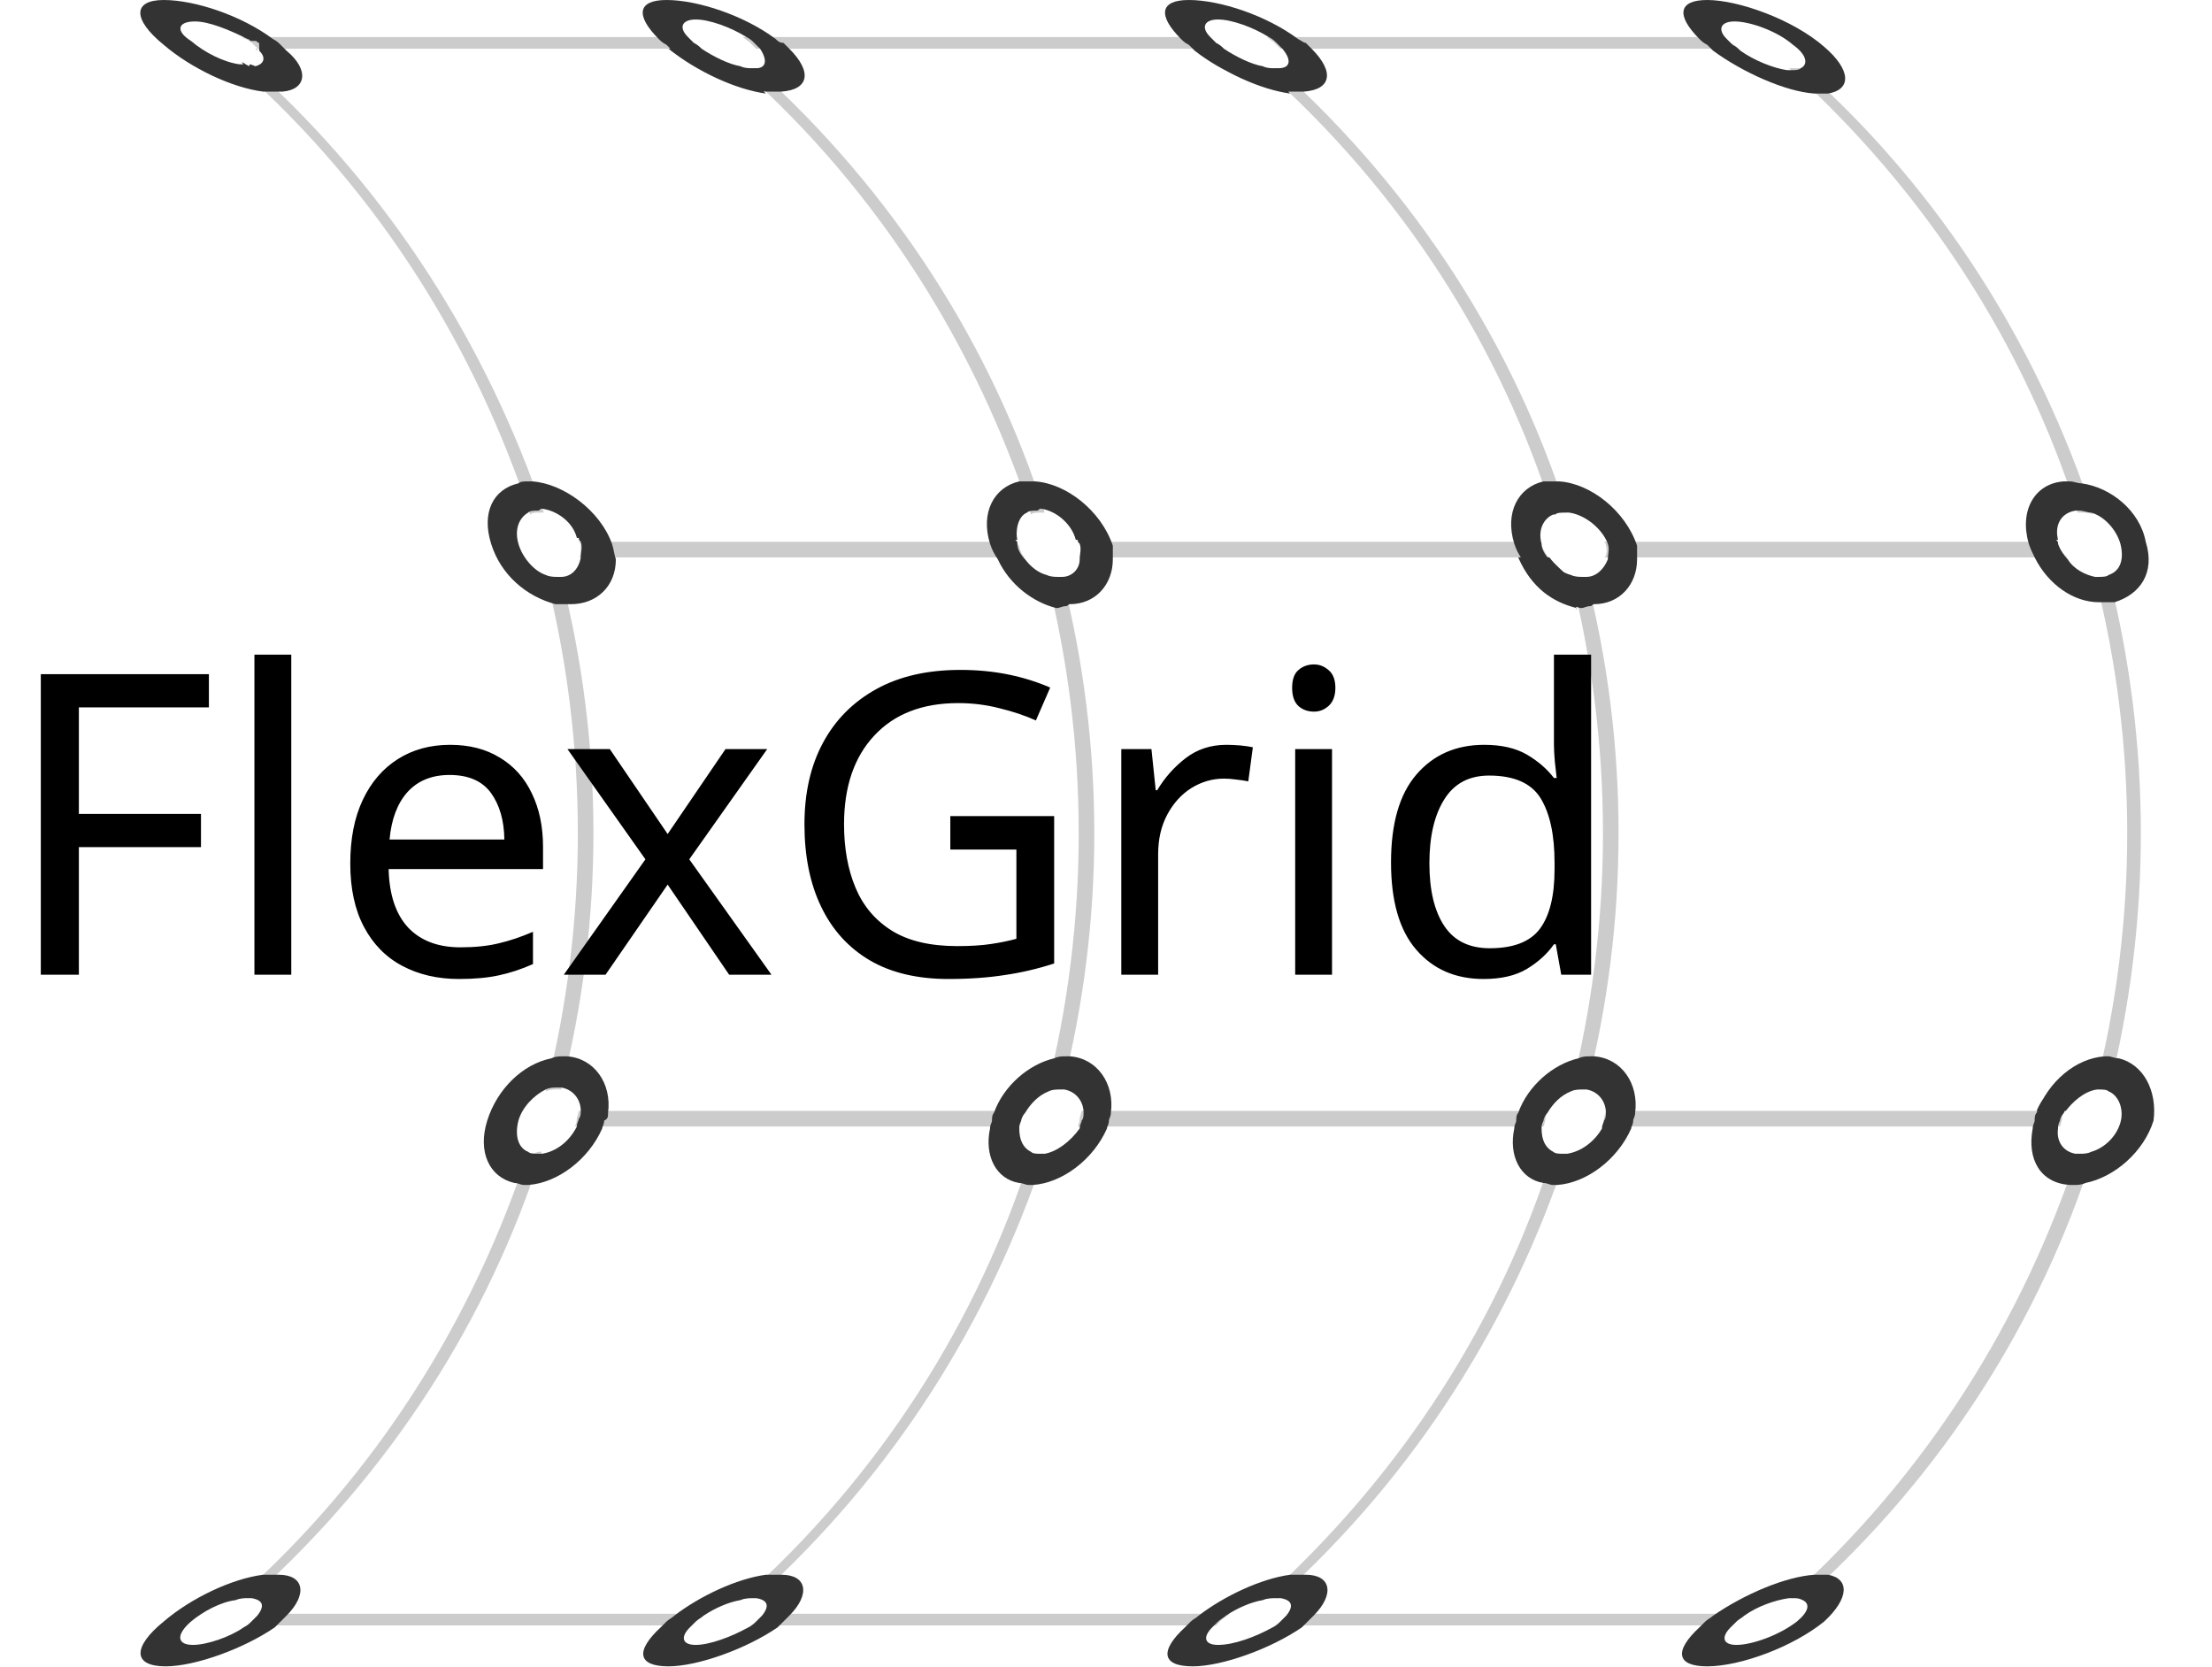
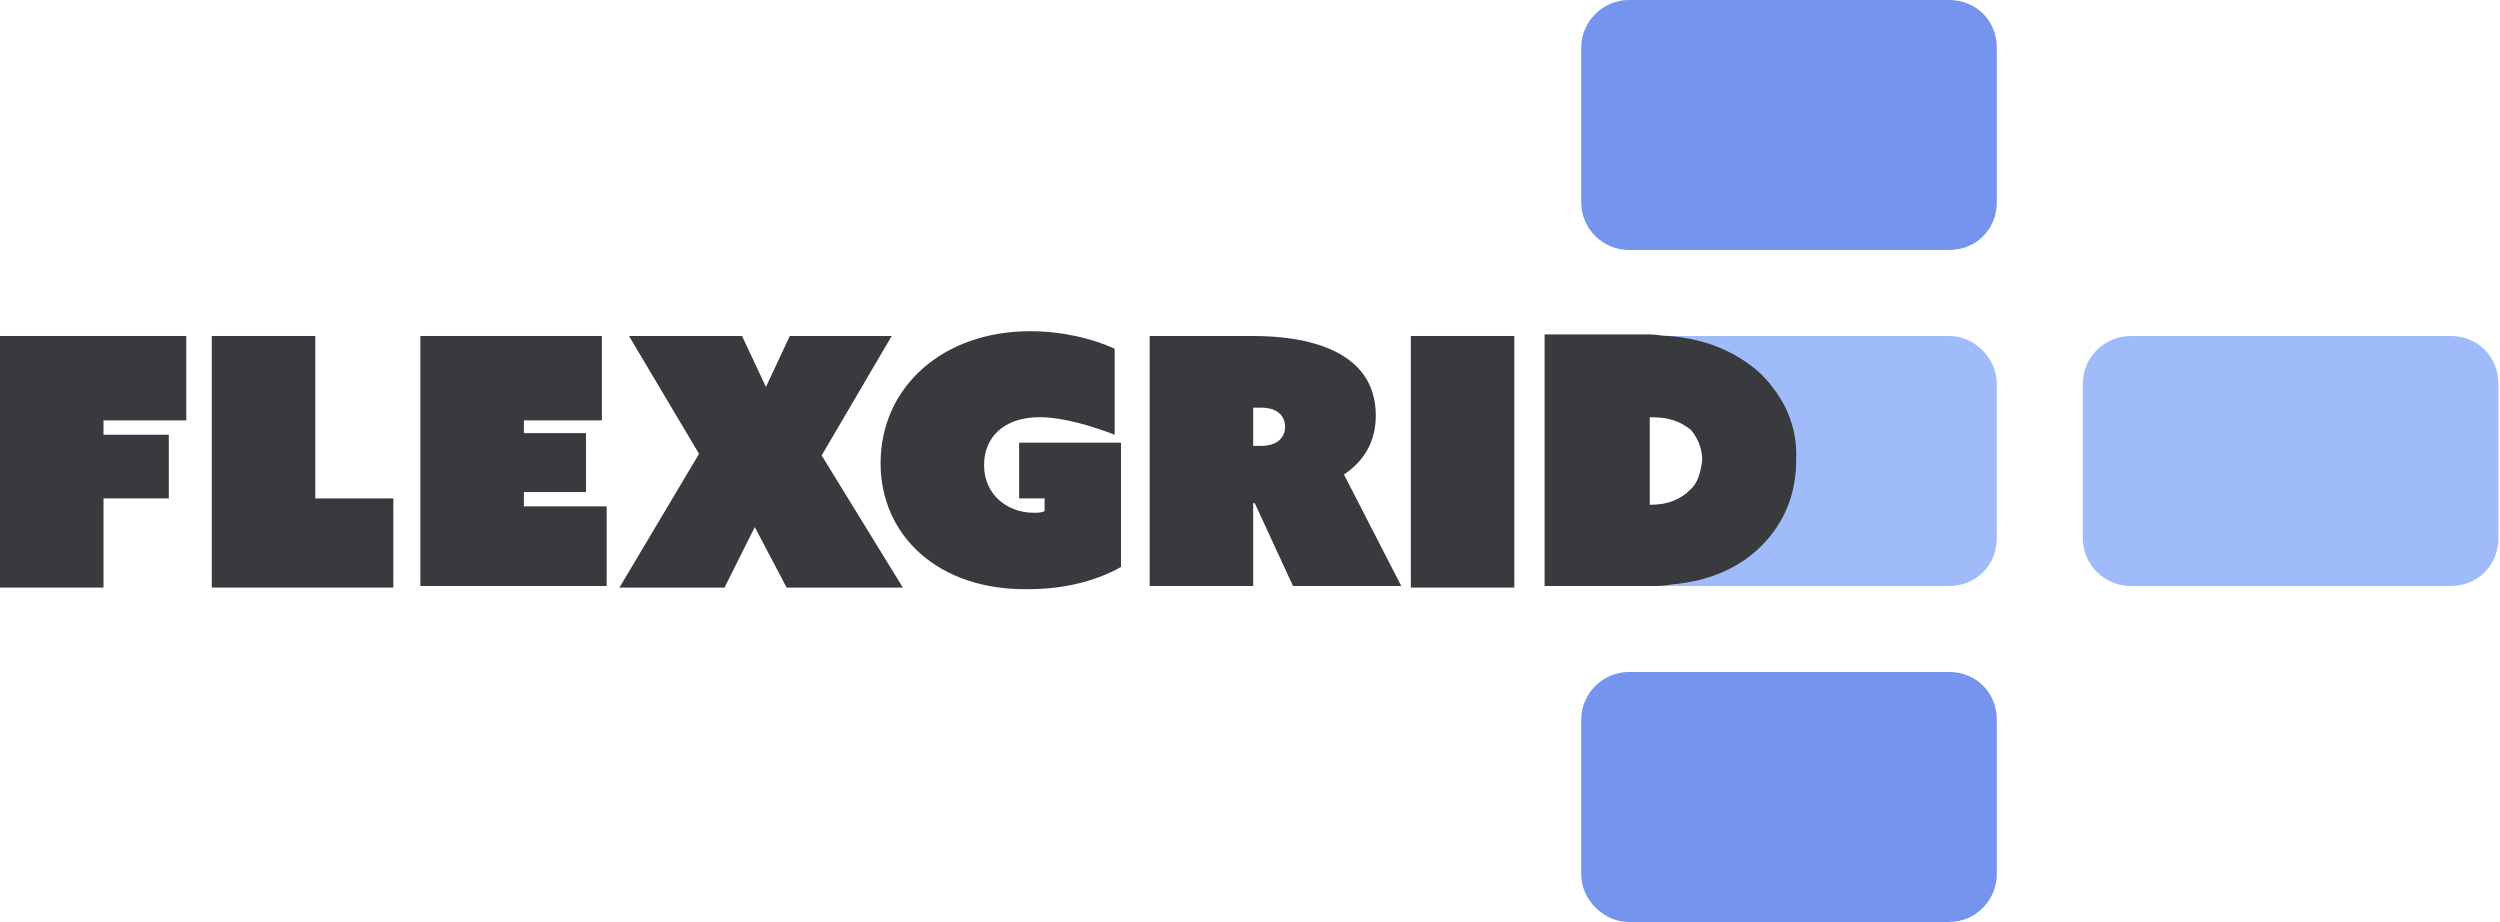
- <svg xmlns="http://www.w3.org/2000/svg" version="1.1" id="Layer_1" x="0px" y="0px" width="113.5px" height="85.5px" viewBox="0 0 113.5 85.5" enable-background="new 0 0 113.5 85.5" xml:space="preserve">
+ <svg xmlns="http://www.w3.org/2000/svg" version="1.1" id="Layer_1" x="0px" y="0px" width="157px" height="57.9px" viewBox="-113.7 122.3 157 57.9" enable-background="new -113.7 122.3 157 57.9" xml:space="preserve">
  <g>
+     <path fill="#7494ED" d="M11.7,135c0,1.7-1.3,3-3,3h-20.1c-1.6,0-3-1.3-3-3v-9.7c0-1.7,1.4-3,3-3H8.7c1.7,0,3,1.3,3,3V135z" />
    <g>
-       <g>
-         <path fill="#CCCCCC" d="M35.2,1.9c-7.6,0-15.2,0-22.8,0c0,0,0.2,0.1,0.4,0.2c0,0,0.1,0.1,0.1,0.1c0,0,0.1,0,0.1,0.1     c0,0,0.1,0,0.1,0.1c0,0,0,0,0,0c0.1,0,0.1,0.1,0.1,0.1c0.1,0.1,0,0,0,0.1c0,0-0.1-0.1-0.1-0.1c7.6,0,15.2,0,22.8,0     c0,0-0.2-0.2-0.4-0.3C35.3,2.1,35.5,2.2,35.2,1.9z M62,1.9c-8,0-15.9,0-23.9,0c0.4,0.3,0.3,0.2,0.4,0.3c0.1,0.1,0.3,0.3,0.3,0.3     c8,0,15.9,0,23.9,0c0,0-0.2-0.2-0.4-0.3C62.2,2.1,62.3,2.2,62,1.9z M88.5,1.9c-7.8,0-15.7,0-23.5,0c0.4,0.3,0.3,0.2,0.4,0.3     c0.1,0.1,0.3,0.3,0.3,0.3c7.8,0,15.7,0,23.5,0c0,0-0.2-0.2-0.4-0.3C88.7,2.1,88.8,2.2,88.5,1.9z M12.8,3.4     c-0.1,0-0.2-0.1-0.2-0.1c0,0-0.1,0-0.1,0c0,0,0,0,0,0c0,0,0,0,0,0c0,0,0,0.1,0,0.1c0,0,0.1,0.1-0.2,0.1     c7.2,6.4,12.1,14.4,14.9,22.9c0.1-0.1,0.3-0.1,0.5-0.1c0.1,0,0.1,0,0.2,0C25,17.8,20.1,9.9,13,3.5C13,3.5,12.8,3.4,12.8,3.4z      M107.7,29.6c-0.1,0-0.1,0-0.2,0c2.2,8.6,2.2,17.7,0,26.3c0.1,0,0.1,0,0.2,0c0.2,0,0.4,0,0.5,0.1c2.2-8.7,2.2-17.8,0-26.5     C108.1,29.6,107.9,29.6,107.7,29.6z M89.6,82.8c-7.8,0-15.7,0-23.5,0c-0.3,0.3-0.2,0.2-0.3,0.3c-0.1,0.1-0.3,0.3-0.4,0.3     c7.8,0,15.7,0,23.5,0c0,0,0.2-0.2,0.3-0.3C89.3,83,89.2,83.1,89.6,82.8z M63.1,82.8c-8,0-15.9,0-23.9,0c-0.3,0.3-0.2,0.2-0.3,0.3     c-0.1,0.1-0.3,0.3-0.4,0.3c8,0,15.9,0,23.9,0c0,0,0.2-0.2,0.3-0.3C62.8,83,62.7,83.1,63.1,82.8z M36.2,82.8c-7.6,0-15.2,0-22.8,0     c-0.3,0.3-0.2,0.2-0.3,0.3c-0.1,0.1-0.3,0.3-0.4,0.3c7.6,0,15.2,0,22.8,0c0,0,0.2-0.2,0.3-0.3C35.9,83,35.8,83.1,36.2,82.8z      M27.1,59.1c-2.8,8.5-7.7,16.5-14.9,22.9c0.2-0.1,0.5-0.1,0.6-0.1c0.1,0,0.1,0,0.2,0c7.1-6.4,12.1-14.3,14.8-22.8     c-0.1,0-0.1,0-0.2,0C27.4,59.2,27.2,59.2,27.1,59.1z M106.8,59.2c-0.1,0-0.1,0-0.2,0c-2.8,8.5-7.7,16.4-14.8,22.8     c0.1,0,0.1,0,0.2,0c0.2,0,0.3,0,0.5,0.1c7.2-6.4,12.2-14.4,14.9-22.9C107.2,59.2,107,59.2,106.8,59.2z M28.6,29.6     c-0.2,0-0.4,0-0.6-0.1c2.2,8.7,2.2,17.8,0,26.5c0.2-0.1,0.4-0.1,0.6-0.1c0.1,0,0.1,0,0.2,0c2.2-8.6,2.2-17.7,0-26.3     C28.7,29.6,28.6,29.6,28.6,29.6z M92,3.5c-0.1,0-0.1,0-0.2,0c7.1,6.4,12.1,14.3,14.8,22.8c0.1,0,0.1,0,0.2,0c0.2,0,0.4,0,0.6,0.1     c-2.8-8.5-7.7-16.5-14.9-22.9C92.3,3.5,92.2,3.5,92,3.5z" />
-       </g>
-       <g>
-         <path fill="#CCCCCC" d="M38.8,3.5c7.1,6.4,12.1,14.3,14.8,22.8c-0.1,0-0.1,0-0.2,0c-0.2,0-0.4,0-0.5,0.1     c-2.8-8.5-7.7-16.5-14.9-22.9c0.2,0.1,0.5,0.1,0.6,0.1C38.6,3.5,38.7,3.5,38.8,3.5z" />
-         <path fill="#CCCCCC" d="M54.5,29.6c2.2,8.6,2.2,17.7,0,26.3c-0.1,0-0.1,0-0.2,0c-0.2,0-0.4,0-0.6,0.1c2.2-8.7,2.2-17.8,0-26.5     c0.2,0.1,0.4,0.1,0.6,0.1C54.4,29.6,54.5,29.6,54.5,29.6z" />
-         <path fill="#CCCCCC" d="M53.6,59.2c-2.8,8.5-7.7,16.4-14.8,22.8c-0.1,0-0.1,0-0.2,0c-0.2,0-0.4,0-0.6,0.1     c7.2-6.4,12.2-14.4,14.9-22.9c0.1,0.1,0.3,0.1,0.5,0.1C53.4,59.2,53.5,59.2,53.6,59.2z" />
-       </g>
-       <g>
-         <path fill="#CCCCCC" d="M65.6,3.5c7.1,6.4,12.1,14.3,14.8,22.8c-0.1,0-0.2,0-0.2,0c-0.2,0-0.4,0-0.5,0.1C77,17.8,72,9.9,64.8,3.5     c0.2,0.1,0.5,0.1,0.6,0.1C65.5,3.5,65.6,3.5,65.6,3.5z" />
-         <path fill="#CCCCCC" d="M81.4,29.6c2.2,8.6,2.2,17.7,0,26.3c-0.1,0-0.1,0-0.2,0c-0.2,0-0.4,0-0.6,0.1c2.2-8.7,2.2-17.8,0-26.5     c0.2,0.1,0.4,0.1,0.6,0.1C81.3,29.6,81.3,29.6,81.4,29.6z" />
-         <path fill="#CCCCCC" d="M80.4,59.2c-2.8,8.5-7.7,16.4-14.8,22.8c-0.1,0-0.1,0-0.2,0c-0.2,0-0.4,0-0.6,0.1     C72,75.6,77,67.7,79.7,59.1c0.1,0.1,0.3,0.1,0.5,0.1C80.3,59.2,80.4,59.2,80.4,59.2z" />
-       </g>
-       <g>
-         <path fill="#CCCCCC" d="M52.6,28.6c-7.6,0-15.3,0-22.9,0c0.1,0,0.1-0.3,0.1-0.6c0-0.1,0-0.1-0.1-0.2c7.5,0,15,0,22.5,0     c0,0.1,0,0.1,0.1,0.2C52.3,28.2,52.5,28.6,52.6,28.6z" />
-         <path fill="#CCCCCC" d="M79.5,28.6c-8,0-16.1,0-24.1,0c0.1,0,0.2-0.3,0.1-0.6c0-0.1,0-0.1-0.1-0.2c7.9,0,15.7,0,23.6,0     c0,0.1,0,0.1,0.1,0.2C79.2,28.2,79.4,28.6,79.5,28.6z" />
-         <path fill="#CCCCCC" d="M106.1,28.6c-7.9,0-15.9,0-23.8,0c0.1,0,0.2-0.3,0.1-0.6c0-0.1,0-0.1-0.1-0.2c7.7,0,15.5,0,23.2,0     c0,0.1,0,0.1,0.1,0.2C105.7,28.2,106,28.6,106.1,28.6z" />
-       </g>
-       <g>
-         <path fill="#CCCCCC" d="M52.4,57.4c0,0.1-0.1,0.4-0.1,0.4c-7.6,0-15.2,0-22.8,0c0,0,0.1-0.2,0.1-0.4c0-0.1,0,0,0.1-0.4     c7.6,0,15.2,0,22.8,0C52.4,57.4,52.5,57.2,52.4,57.4z" />
-         <path fill="#CCCCCC" d="M79.3,57.4c0,0.1-0.1,0.4-0.1,0.4c-8,0-15.9,0-23.9,0c0,0,0.1-0.2,0.1-0.4c0-0.1,0,0,0.1-0.4     c8,0,15.9,0,23.9,0C79.3,57.4,79.3,57.2,79.3,57.4z" />
-         <path fill="#CCCCCC" d="M105.8,57.4c0,0.1-0.1,0.4-0.1,0.4c-7.8,0-15.7,0-23.5,0c0,0,0.1-0.2,0.1-0.4c0-0.1,0,0,0.1-0.4     c7.8,0,15.7,0,23.5,0C105.8,57.4,105.8,57.2,105.8,57.4z" />
-       </g>
+       <path fill="#A0BBF9" d="M8.7,143.4h-20.1c-1.7,0-3,1.3-3,3v9.7c0,1.7,1.3,3,3,3H8.7c1.7,0,3-1.3,3-3v-9.7    C11.7,144.8,10.3,143.4,8.7,143.4z M-10,154h-0.1v-5.5h0.2c1.2,0,1.9,0.4,2.4,0.8c0.4,0.5,0.7,1.1,0.7,1.9c0,0.8-0.3,1.4-0.7,1.8    C-8.1,153.7-8.9,154-10,154z" />
    </g>
+     <path fill="#A0BBF9" d="M43.2,156.1c0,1.7-1.3,3-3,3H20.1c-1.6,0-3-1.3-3-3v-9.7c0-1.7,1.4-3,3-3h20.1c1.7,0,3,1.3,3,3V156.1z" />
    <g>
-       <path fill="#333333" d="M27.3,24.7C27.3,24.7,27.3,24.7,27.3,24.7c-0.1,0-0.2,0-0.2,0c-0.2,0-0.4,0-0.5,0.1c0,0,0,0,0,0    c-1.3,0.3-1.9,1.5-1.4,3.1c0.5,1.6,1.8,2.7,3.3,3.1c0.3,0,0.5,0,0.8,0c1.3,0,2.3-0.9,2.3-2.3c-0.1-0.3-0.1-0.5-0.2-0.8    C30.8,26.2,28.9,24.8,27.3,24.7z M28.8,29.6c-0.1,0-0.1,0-0.2,0c-0.2,0-0.4,0-0.6-0.1c-0.6-0.2-1.2-0.9-1.4-1.6    c-0.2-0.7,0-1.3,0.5-1.6c0.1-0.1,0.3-0.1,0.5-0.1c0.1,0,0.1-0.1,0.2-0.1c0.8,0.1,1.6,0.7,1.8,1.5c0,0,0.1,0,0.1,0    c0,0.1,0,0.1,0.1,0.2c0.1,0.3,0,0.5,0,0.8C29.7,29.2,29.3,29.6,28.8,29.6z" />
-       <path fill="#333333" d="M12.7,3.5C12.7,3.5,12.7,3.5,12.7,3.5C12.7,3.5,12.7,3.5,12.7,3.5C12.7,3.5,12.7,3.5,12.7,3.5z M14,2    C14,2,14,2,14,2C12.4,0.8,10,0,8.4,0C6.8,0,6.8,1,8.4,2.3c1.4,1.2,3.5,2.2,5.1,2.4c0.1,0,0.1,0,0.2,0c0.1,0,0.3,0,0.4,0    c0.1,0,0.1,0,0.2,0c0.1,0,0.1,0,0.2,0c1.2-0.1,1.4-1.1,0.2-2.1c0,0,0,0,0,0c-0.1-0.1-0.2-0.2-0.3-0.3C14.3,2.2,14.2,2.1,14,2z     M13.3,2.6c0.4,0.4,0.2,0.7-0.2,0.8c0,0-0.2-0.1-0.3-0.1c0,0,0,0,0,0c0,0,0,0.1,0,0.1c0,0,0,0,0,0c0,0,0,0,0,0    c0,0-0.2-0.1-0.2-0.1c0,0-0.1-0.1-0.2-0.1c0,0,0,0,0,0c0,0,0.1,0.1,0.1,0.1c0,0,0,0-0.1,0c0,0-0.1,0-0.1,0    c-0.8-0.1-1.8-0.6-2.5-1.2C9,1.6,9.1,1.1,10,1.1c0.7,0,1.7,0.4,2.7,0.9c0,0,0,0,0,0c0,0,0,0,0,0c0.1,0,0.1,0.1,0.2,0.1    c0,0,0,0,0.1,0c0,0,0,0,0.1,0c0,0,0,0,0,0c0,0,0,0,0,0c0.1,0,0.1,0.1,0.2,0.1C13.3,2.5,13.3,2.5,13.3,2.6    C13.4,2.6,13.4,2.6,13.3,2.6C13.4,2.6,13.3,2.6,13.3,2.6z" />
-       <path fill="#333333" d="M14.7,82.9c1.1-1.1,0.9-2.1-0.4-2.1c-0.1,0-0.1,0-0.2,0c-0.2,0-0.4,0-0.6,0C11.9,81,9.8,82,8.4,83.2    c-1.6,1.3-1.6,2.3,0.1,2.3c1.5,0,4-0.9,5.6-2c0.1-0.1,0.2-0.2,0.3-0.3C14.5,83.1,14.6,83,14.7,82.9z M9.9,84.4    c-0.8,0-0.9-0.5-0.1-1.2c0.6-0.5,1.5-1,2.3-1.1c0.2-0.1,0.5-0.1,0.6-0.1c0.1,0,0.1,0,0.2,0c0.6,0.1,0.7,0.4,0.3,0.9    c-0.1,0.1-0.2,0.2-0.3,0.3c-0.1,0.1-0.2,0.2-0.4,0.3C11.8,84,10.6,84.4,9.9,84.4z" />
-       <path fill="#333333" d="M31.2,57.1c0.2-1.5-0.7-2.8-2.1-2.9c-0.1,0-0.1,0-0.2,0c-0.2,0-0.4,0-0.6,0.1c-1.5,0.3-2.8,1.6-3.3,3.2    c-0.5,1.6,0.1,2.9,1.4,3.2c0.2,0,0.3,0.1,0.5,0.1c0.1,0,0.1,0,0.2,0c1.5-0.1,3.1-1.3,3.8-2.9c0-0.1,0.1-0.2,0.1-0.4    C31.2,57.4,31.2,57.3,31.2,57.1z M27.8,59.2c-0.1,0-0.1,0-0.2,0c-0.2,0-0.4,0-0.5-0.1c-0.5-0.2-0.7-0.8-0.5-1.6    c0.2-0.7,0.8-1.3,1.4-1.6c0.2-0.1,0.4-0.1,0.6-0.1c0.1,0,0.1,0,0.2,0c0.6,0.1,1,0.6,1,1.2c0,0.1,0,0.3-0.1,0.4    c0,0.1-0.1,0.2-0.1,0.4C29.2,58.6,28.5,59.1,27.8,59.2z" />
-       <path fill="#333333" d="M53.1,24.7C53.1,24.7,53,24.7,53.1,24.7c-0.1,0-0.2,0-0.2,0c-0.2,0-0.4,0-0.6,0c0,0,0,0,0,0    c-1.3,0.3-2,1.6-1.5,3.2c0,0,0,0,0,0c0.1,0.3,0.2,0.5,0.4,0.8c0.6,1.3,1.8,2.2,3,2.5c0,0,0,0,0,0c0.2,0,0.3-0.1,0.5-0.1    c0.1,0,0.1-0.1,0.2-0.1c0,0,0,0,0,0c1.3,0,2.2-1,2.2-2.3c0,0,0,0,0,0c0-0.2,0-0.4,0-0.7c0,0,0,0,0,0    C56.5,26.2,54.7,24.8,53.1,24.7z M54.5,29.6c-0.1,0-0.1,0-0.2,0c-0.2,0-0.4,0-0.6-0.1c-0.4-0.1-0.8-0.4-1.1-0.8    c-0.2-0.2-0.4-0.5-0.4-0.8c0-0.1,0-0.1-0.1-0.2c0,0,0.1,0,0.1,0c-0.1-0.4,0-1.2,0.5-1.4c0.1-0.1,0.3-0.1,0.5-0.1    c0.1,0,0.1-0.1,0.2-0.1c0.8,0.1,1.6,0.8,1.8,1.6c0,0,0.1,0,0.1,0c0,0.1,0,0.1,0.1,0.2c0.1,0.3,0,0.5,0,0.8    C55.4,29.2,55,29.6,54.5,29.6z" />
-       <path fill="#333333" d="M35.8,2.5c-0.5,0-1,0-1.5,0c1.5,1.2,3.5,2.1,5,2.3c-0.4-0.4-0.9-0.9-1.4-1.3C37.3,3.3,36.6,3,35.8,2.5z     M35.8,2.5c-0.5,0-1,0-1.5,0c1.5,1.2,3.5,2.1,5,2.3c-0.4-0.4-0.9-0.9-1.4-1.3C37.3,3.3,36.6,3,35.8,2.5z M35.8,2.5    c-0.5,0-1,0-1.5,0c1.5,1.2,3.5,2.1,5,2.3c-0.4-0.4-0.9-0.9-1.4-1.3C37.3,3.3,36.6,3,35.8,2.5z M35.8,2.5c-0.5,0-1,0-1.5,0    c1.5,1.2,3.5,2.1,5,2.3c-0.4-0.4-0.9-0.9-1.4-1.3C37.3,3.3,36.6,3,35.8,2.5z M35.8,2.5c-0.5,0-1,0-1.5,0c1.5,1.2,3.5,2.1,5,2.3    c-0.4-0.4-0.9-0.9-1.4-1.3C37.3,3.3,36.6,3,35.8,2.5z M35.8,2.5c-0.5,0-1,0-1.5,0c1.5,1.2,3.5,2.1,5,2.3c-0.4-0.4-0.9-0.9-1.4-1.3    C37.3,3.3,36.6,3,35.8,2.5z M35.8,2.5c-0.5,0-1,0-1.5,0c1.5,1.2,3.5,2.1,5,2.3c-0.4-0.4-0.9-0.9-1.4-1.3C37.3,3.3,36.6,3,35.8,2.5    z M35.8,2.5c-0.5,0-1,0-1.5,0c1.5,1.2,3.5,2.1,5,2.3c-0.4-0.4-0.9-0.9-1.4-1.3C37.3,3.3,36.6,3,35.8,2.5z M35.8,2.5    c-0.5,0-1,0-1.5,0c1.5,1.2,3.5,2.1,5,2.3c-0.4-0.4-0.9-0.9-1.4-1.3C37.3,3.3,36.6,3,35.8,2.5z M35.8,2.5c-0.5,0-1,0-1.5,0    c1.5,1.2,3.5,2.1,5,2.3c-0.4-0.4-0.9-0.9-1.4-1.3C37.3,3.3,36.6,3,35.8,2.5z M35.8,2.5c-0.5,0-1,0-1.5,0c1.5,1.2,3.5,2.1,5,2.3    c-0.4-0.4-0.9-0.9-1.4-1.3C37.3,3.3,36.6,3,35.8,2.5z M35.8,2.5c-0.5,0-1,0-1.5,0c1.5,1.2,3.5,2.1,5,2.3c-0.4-0.4-0.9-0.9-1.4-1.3    C37.3,3.3,36.6,3,35.8,2.5z M35.8,2.5c-0.5,0-1,0-1.5,0c1.5,1.2,3.5,2.1,5,2.3c-0.4-0.4-0.9-0.9-1.4-1.3C37.3,3.3,36.6,3,35.8,2.5    z M35.8,2.5c-0.5,0-1,0-1.5,0c1.5,1.2,3.5,2.1,5,2.3c-0.4-0.4-0.9-0.9-1.4-1.3C37.3,3.3,36.6,3,35.8,2.5z M35.8,2.5    c-0.5,0-1,0-1.5,0c1.5,1.2,3.5,2.1,5,2.3c-0.4-0.4-0.9-0.9-1.4-1.3C37.3,3.3,36.6,3,35.8,2.5z M39.8,2c-1.6-1.2-4-2-5.6-2    c-1.5,0-1.6,0.8-0.4,2c0.1,0.1,0.2,0.2,0.4,0.3c0.1,0.1,0.2,0.2,0.3,0.3c1.4,1.1,3.3,1.9,4.8,2.1c0.2,0,0.4,0,0.6,0    c0.1,0,0.1,0,0.2,0c1.4-0.1,1.6-1,0.4-2.2c-0.1-0.1-0.2-0.2-0.3-0.3C40,2.2,39.9,2.1,39.8,2z M38.8,3.5c-0.1,0-0.1,0-0.2,0    c-0.2,0-0.4,0-0.6-0.1c-0.6-0.1-1.4-0.5-2-0.9c-0.1-0.1-0.2-0.2-0.4-0.3c-0.1-0.1-0.2-0.2-0.3-0.3c-0.5-0.5-0.3-0.9,0.4-0.9    c0.7,0,1.8,0.4,2.6,0.9c0.2,0.1,0.3,0.2,0.4,0.3c0.1,0.1,0.2,0.2,0.3,0.3C39.4,3.1,39.3,3.5,38.8,3.5z M35.8,2.5c-0.5,0-1,0-1.5,0    c1.5,1.2,3.5,2.1,5,2.3c-0.4-0.4-0.9-0.9-1.4-1.3C37.3,3.3,36.6,3,35.8,2.5z M35.8,2.5c-0.5,0-1,0-1.5,0c1.5,1.2,3.5,2.1,5,2.3    c-0.4-0.4-0.9-0.9-1.4-1.3C37.3,3.3,36.6,3,35.8,2.5z M35.8,2.5c-0.5,0-1,0-1.5,0c1.5,1.2,3.5,2.1,5,2.3c-0.4-0.4-0.9-0.9-1.4-1.3    C37.3,3.3,36.6,3,35.8,2.5z M35.8,2.5c-0.5,0-1,0-1.5,0c1.5,1.2,3.5,2.1,5,2.3c-0.4-0.4-0.9-0.9-1.4-1.3C37.3,3.3,36.6,3,35.8,2.5    z M35.8,2.5c-0.5,0-1,0-1.5,0c1.5,1.2,3.5,2.1,5,2.3c-0.4-0.4-0.9-0.9-1.4-1.3C37.3,3.3,36.6,3,35.8,2.5z M35.8,2.5    c-0.5,0-1,0-1.5,0c1.5,1.2,3.5,2.1,5,2.3c-0.4-0.4-0.9-0.9-1.4-1.3C37.3,3.3,36.6,3,35.8,2.5z M35.8,2.5c-0.5,0-1,0-1.5,0    c1.5,1.2,3.5,2.1,5,2.3c-0.4-0.4-0.9-0.9-1.4-1.3C37.3,3.3,36.6,3,35.8,2.5z M35.8,2.5c-0.5,0-1,0-1.5,0c1.5,1.2,3.5,2.1,5,2.3    c-0.4-0.4-0.9-0.9-1.4-1.3C37.3,3.3,36.6,3,35.8,2.5z M35.8,2.5c-0.5,0-1,0-1.5,0c1.5,1.2,3.5,2.1,5,2.3c-0.4-0.4-0.9-0.9-1.4-1.3    C37.3,3.3,36.6,3,35.8,2.5z M35.8,2.5c-0.5,0-1,0-1.5,0c1.5,1.2,3.5,2.1,5,2.3c-0.4-0.4-0.9-0.9-1.4-1.3C37.3,3.3,36.6,3,35.8,2.5    z M35.8,2.5c-0.5,0-1,0-1.5,0c1.5,1.2,3.5,2.1,5,2.3c-0.4-0.4-0.9-0.9-1.4-1.3C37.3,3.3,36.6,3,35.8,2.5z M35.8,2.5    c-0.5,0-1,0-1.5,0c1.5,1.2,3.5,2.1,5,2.3c-0.4-0.4-0.9-0.9-1.4-1.3C37.3,3.3,36.6,3,35.8,2.5z M35.8,2.5c-0.5,0-1,0-1.5,0    c1.5,1.2,3.5,2.1,5,2.3c-0.4-0.4-0.9-0.9-1.4-1.3C37.3,3.3,36.6,3,35.8,2.5z M35.8,2.5c-0.5,0-1,0-1.5,0c1.5,1.2,3.5,2.1,5,2.3    c-0.4-0.4-0.9-0.9-1.4-1.3C37.3,3.3,36.6,3,35.8,2.5z" />
-       <path fill="#333333" d="M40.5,82.9c1.1-1.1,0.9-2.1-0.4-2.1c-0.1,0-0.1,0-0.2,0c-0.2,0-0.4,0-0.6,0c-1.5,0.2-3.4,1.1-4.7,2.1    c-0.1,0.1-0.3,0.2-0.4,0.3c-0.1,0.1-0.2,0.2-0.3,0.3c-1.3,1.2-1.2,2,0.4,2c1.5,0,4-0.9,5.6-2c0.1-0.1,0.2-0.2,0.3-0.3    C40.3,83.1,40.4,83,40.5,82.9z M35.7,84.4c-0.7,0-0.8-0.4-0.3-0.9c0.1-0.1,0.2-0.2,0.3-0.3c0.1-0.1,0.3-0.2,0.4-0.3    c0.6-0.4,1.3-0.7,1.9-0.8c0.2-0.1,0.5-0.1,0.6-0.1c0.1,0,0.1,0,0.2,0c0.6,0.1,0.7,0.4,0.3,0.9c-0.1,0.1-0.2,0.2-0.3,0.3    c-0.1,0.1-0.2,0.2-0.4,0.3C37.5,84,36.4,84.4,35.7,84.4z" />
-       <path fill="#333333" d="M57,57.1c0.2-1.5-0.7-2.8-2.1-2.9c-0.1,0-0.1,0-0.2,0c-0.2,0-0.4,0-0.6,0.1c-1.3,0.3-2.6,1.4-3.1,2.8    c-0.1,0.1-0.1,0.3-0.1,0.4c0,0.1-0.1,0.2-0.1,0.4c-0.3,1.4,0.3,2.6,1.5,2.8c0.2,0,0.3,0.1,0.5,0.1c0.1,0,0.1,0,0.2,0    c1.5-0.1,3.1-1.3,3.8-2.9c0-0.1,0.1-0.2,0.1-0.4C56.9,57.4,57,57.3,57,57.1z M53.6,59.2c-0.1,0-0.1,0-0.2,0c-0.2,0-0.4,0-0.5-0.1    c-0.4-0.2-0.6-0.6-0.6-1.2c0-0.1,0-0.2,0.1-0.4c0-0.1,0.1-0.3,0.2-0.4c0.3-0.5,0.7-0.9,1.2-1.1c0.2-0.1,0.4-0.1,0.6-0.1    c0.1,0,0.1,0,0.2,0c0.6,0.1,1,0.6,1,1.2c0,0.1,0,0.3-0.1,0.4c0,0.1-0.1,0.2-0.1,0.4C54.9,58.6,54.2,59.1,53.6,59.2z" />
-       <path fill="#333333" d="M79.5,28.6c-0.5,0-1,0-1.6,0c0.7,1.6,1.8,2.3,3,2.6c0,0,0,0.1,0,0.1c-0.1-0.6-0.3-1.1-0.4-1.7    C80.3,29.4,79.8,29,79.5,28.6z M79.5,28.6c-0.5,0-1,0-1.6,0c0.7,1.6,1.8,2.3,3,2.6c0,0,0,0.1,0,0.1c-0.1-0.6-0.3-1.1-0.4-1.7    C80.3,29.4,79.8,29,79.5,28.6z M79.5,28.6c-0.5,0-1,0-1.6,0c0.7,1.6,1.8,2.3,3,2.6c0,0,0,0.1,0,0.1c-0.1-0.6-0.3-1.1-0.4-1.7    C80.3,29.4,79.8,29,79.5,28.6z M79.5,28.6c-0.5,0-1,0-1.6,0c0.7,1.6,1.8,2.3,3,2.6c0,0,0,0.1,0,0.1c-0.1-0.6-0.3-1.1-0.4-1.7    C80.3,29.4,79.8,29,79.5,28.6z M79.5,28.6c-0.5,0-1,0-1.6,0c0.7,1.6,1.8,2.3,3,2.6c0,0,0,0.1,0,0.1c-0.1-0.6-0.3-1.1-0.4-1.7    C80.3,29.4,79.8,29,79.5,28.6z M79.5,28.6c-0.5,0-1,0-1.6,0c0.7,1.6,1.8,2.3,3,2.6c0,0,0,0.1,0,0.1c-0.1-0.6-0.3-1.1-0.4-1.7    C80.3,29.4,79.8,29,79.5,28.6z M79.5,28.6c-0.5,0-1,0-1.6,0c0.7,1.6,1.8,2.3,3,2.6c0,0,0,0.1,0,0.1c-0.1-0.6-0.3-1.1-0.4-1.7    C80.3,29.4,79.8,29,79.5,28.6z M79.5,28.6c-0.5,0-1,0-1.6,0c0.7,1.6,1.8,2.3,3,2.6c0,0,0,0.1,0,0.1c-0.1-0.6-0.3-1.1-0.4-1.7    C80.3,29.4,79.8,29,79.5,28.6z M79.5,28.6c-0.5,0-1,0-1.6,0c0.7,1.6,1.8,2.3,3,2.6c0,0,0,0.1,0,0.1c-0.1-0.6-0.3-1.1-0.4-1.7    C80.3,29.4,79.8,29,79.5,28.6z M79.5,28.6c-0.5,0-1,0-1.6,0c0.7,1.6,1.8,2.3,3,2.6c0,0,0,0.1,0,0.1c-0.1-0.6-0.3-1.1-0.4-1.7    C80.3,29.4,79.8,29,79.5,28.6z M80,24.7C79.9,24.7,79.9,24.7,80,24.7c-0.1,0-0.2,0-0.2,0c-0.2,0-0.4,0-0.6,0c0,0,0,0,0,0    c-1.3,0.3-2,1.6-1.5,3.2c0,0,0,0,0,0c0.1,0.3,0.2,0.5,0.4,0.8c0.6,1.3,1.8,2.2,3,2.5c0,0,0,0,0,0c0.2,0,0.3-0.1,0.5-0.1    c0.1,0,0.1-0.1,0.2-0.1c0,0,0,0,0,0c1.3,0,2.2-1,2.2-2.3c0,0,0,0,0,0c0-0.2,0-0.4,0-0.7c0,0,0,0,0,0C83.4,26.2,81.6,24.8,80,24.7z     M81.4,29.6c-0.1,0-0.1,0-0.2,0c-0.2,0-0.4,0-0.6-0.1c-0.4-0.1-0.8-0.4-1.1-0.8c-0.2-0.2-0.4-0.5-0.4-0.8c0,0,0,0,0,0    c-0.2-0.7,0.1-1.3,0.6-1.5c0,0,0,0,0.1,0c0.1-0.1,0.3-0.1,0.5-0.1c0.1,0,0.2,0,0.2,0c0.8,0.1,1.7,0.8,2,1.6c0,0,0,0,0,0    c0.1,0.3,0,0.5,0,0.8C82.3,29.2,81.9,29.6,81.4,29.6z M79.5,28.6c-0.5,0-1,0-1.6,0c0.7,1.6,1.8,2.3,3,2.6c0,0,0,0.1,0,0.1    c-0.1-0.6-0.3-1.1-0.4-1.7C80.3,29.4,79.8,29,79.5,28.6z M79.5,28.6c-0.5,0-1,0-1.6,0c0.7,1.6,1.8,2.3,3,2.6c0,0,0,0.1,0,0.1    c-0.1-0.6-0.3-1.1-0.4-1.7C80.3,29.4,79.8,29,79.5,28.6z M79.5,28.6c-0.5,0-1,0-1.6,0c0.7,1.6,1.8,2.3,3,2.6c0,0,0,0.1,0,0.1    c-0.1-0.6-0.3-1.1-0.4-1.7C80.3,29.4,79.8,29,79.5,28.6z M79.5,28.6c-0.5,0-1,0-1.6,0c0.7,1.6,1.8,2.3,3,2.6c0,0,0,0.1,0,0.1    c-0.1-0.6-0.3-1.1-0.4-1.7C80.3,29.4,79.8,29,79.5,28.6z M79.5,28.6c-0.5,0-1,0-1.6,0c0.7,1.6,1.8,2.3,3,2.6c0,0,0,0.1,0,0.1    c-0.1-0.6-0.3-1.1-0.4-1.7C80.3,29.4,79.8,29,79.5,28.6z M79.5,28.6c-0.5,0-1,0-1.6,0c0.7,1.6,1.8,2.3,3,2.6c0,0,0,0.1,0,0.1    c-0.1-0.6-0.3-1.1-0.4-1.7C80.3,29.4,79.8,29,79.5,28.6z M79.5,28.6c-0.5,0-1,0-1.6,0c0.7,1.6,1.8,2.3,3,2.6c0,0,0,0.1,0,0.1    c-0.1-0.6-0.3-1.1-0.4-1.7C80.3,29.4,79.8,29,79.5,28.6z M79.5,28.6c-0.5,0-1,0-1.6,0c0.7,1.6,1.8,2.3,3,2.6c0,0,0,0.1,0,0.1    c-0.1-0.6-0.3-1.1-0.4-1.7C80.3,29.4,79.8,29,79.5,28.6z M79.5,28.6c-0.5,0-1,0-1.6,0c0.7,1.6,1.8,2.3,3,2.6c0,0,0,0.1,0,0.1    c-0.1-0.6-0.3-1.1-0.4-1.7C80.3,29.4,79.8,29,79.5,28.6z M79.5,28.6c-0.5,0-1,0-1.6,0c0.7,1.6,1.8,2.3,3,2.6c0,0,0,0.1,0,0.1    c-0.1-0.6-0.3-1.1-0.4-1.7C80.3,29.4,79.8,29,79.5,28.6z" />
-       <path fill="#333333" d="M62.7,2.5c-0.5,0-1,0-1.5,0c1.5,1.2,3.5,2.1,5,2.3c-0.4-0.4-0.9-0.9-1.4-1.3C64.2,3.3,63.5,3,62.7,2.5z     M62.7,2.5c-0.5,0-1,0-1.5,0c1.5,1.2,3.5,2.1,5,2.3c-0.4-0.4-0.9-0.9-1.4-1.3C64.2,3.3,63.5,3,62.7,2.5z M62.7,2.5    c-0.5,0-1,0-1.5,0c1.5,1.2,3.5,2.1,5,2.3c-0.4-0.4-0.9-0.9-1.4-1.3C64.2,3.3,63.5,3,62.7,2.5z M62.7,2.5c-0.5,0-1,0-1.5,0    c1.5,1.2,3.5,2.1,5,2.3c-0.4-0.4-0.9-0.9-1.4-1.3C64.2,3.3,63.5,3,62.7,2.5z M62.7,2.5c-0.5,0-1,0-1.5,0c1.5,1.2,3.5,2.1,5,2.3    c-0.4-0.4-0.9-0.9-1.4-1.3C64.2,3.3,63.5,3,62.7,2.5z M62.7,2.5c-0.5,0-1,0-1.5,0c1.5,1.2,3.5,2.1,5,2.3c-0.4-0.4-0.9-0.9-1.4-1.3    C64.2,3.3,63.5,3,62.7,2.5z M62.7,2.5c-0.5,0-1,0-1.5,0c1.5,1.2,3.5,2.1,5,2.3c-0.4-0.4-0.9-0.9-1.4-1.3C64.2,3.3,63.5,3,62.7,2.5    z M62.7,2.5c-0.5,0-1,0-1.5,0c1.5,1.2,3.5,2.1,5,2.3c-0.4-0.4-0.9-0.9-1.4-1.3C64.2,3.3,63.5,3,62.7,2.5z M62.7,2.5    c-0.5,0-1,0-1.5,0c1.5,1.2,3.5,2.1,5,2.3c-0.4-0.4-0.9-0.9-1.4-1.3C64.2,3.3,63.5,3,62.7,2.5z M62.7,2.5c-0.5,0-1,0-1.5,0    c1.5,1.2,3.5,2.1,5,2.3c-0.4-0.4-0.9-0.9-1.4-1.3C64.2,3.3,63.5,3,62.7,2.5z M62.7,2.5c-0.5,0-1,0-1.5,0c1.5,1.2,3.5,2.1,5,2.3    c-0.4-0.4-0.9-0.9-1.4-1.3C64.2,3.3,63.5,3,62.7,2.5z M62.7,2.5c-0.5,0-1,0-1.5,0c1.5,1.2,3.5,2.1,5,2.3c-0.4-0.4-0.9-0.9-1.4-1.3    C64.2,3.3,63.5,3,62.7,2.5z M62.7,2.5c-0.5,0-1,0-1.5,0c1.5,1.2,3.5,2.1,5,2.3c-0.4-0.4-0.9-0.9-1.4-1.3C64.2,3.3,63.5,3,62.7,2.5    z M62.7,2.5c-0.5,0-1,0-1.5,0c1.5,1.2,3.5,2.1,5,2.3c-0.4-0.4-0.9-0.9-1.4-1.3C64.2,3.3,63.5,3,62.7,2.5z M66.6,2    c-1.6-1.2-4-2-5.6-2c-1.5,0-1.6,0.8-0.4,2c0.1,0.1,0.2,0.2,0.4,0.3c0.1,0.1,0.2,0.2,0.3,0.3c1.4,1.1,3.3,1.9,4.8,2.1    c0.2,0,0.4,0,0.6,0c0.1,0,0.1,0,0.2,0c1.4-0.1,1.6-1,0.4-2.2c-0.1-0.1-0.2-0.2-0.3-0.3C66.9,2.2,66.8,2.1,66.6,2z M65.6,3.5    c-0.1,0-0.1,0-0.2,0c-0.2,0-0.4,0-0.6-0.1c-0.6-0.1-1.4-0.5-2-0.9c-0.1-0.1-0.2-0.2-0.4-0.3c-0.1-0.1-0.2-0.2-0.3-0.3    c-0.5-0.5-0.3-0.9,0.4-0.9c0.7,0,1.8,0.4,2.6,0.9c0.2,0.1,0.3,0.2,0.4,0.3c0.1,0.1,0.2,0.2,0.3,0.3C66.3,3.1,66.2,3.5,65.6,3.5z     M62.7,2.5c-0.5,0-1,0-1.5,0c1.5,1.2,3.5,2.1,5,2.3c-0.4-0.4-0.9-0.9-1.4-1.3C64.2,3.3,63.5,3,62.7,2.5z M62.7,2.5    c-0.5,0-1,0-1.5,0c1.5,1.2,3.5,2.1,5,2.3c-0.4-0.4-0.9-0.9-1.4-1.3C64.2,3.3,63.5,3,62.7,2.5z M62.7,2.5c-0.5,0-1,0-1.5,0    c1.5,1.2,3.5,2.1,5,2.3c-0.4-0.4-0.9-0.9-1.4-1.3C64.2,3.3,63.5,3,62.7,2.5z M62.7,2.5c-0.5,0-1,0-1.5,0c1.5,1.2,3.5,2.1,5,2.3    c-0.4-0.4-0.9-0.9-1.4-1.3C64.2,3.3,63.5,3,62.7,2.5z M62.7,2.5c-0.5,0-1,0-1.5,0c1.5,1.2,3.5,2.1,5,2.3c-0.4-0.4-0.9-0.9-1.4-1.3    C64.2,3.3,63.5,3,62.7,2.5z M62.7,2.5c-0.5,0-1,0-1.5,0c1.5,1.2,3.5,2.1,5,2.3c-0.4-0.4-0.9-0.9-1.4-1.3C64.2,3.3,63.5,3,62.7,2.5    z M62.7,2.5c-0.5,0-1,0-1.5,0c1.5,1.2,3.5,2.1,5,2.3c-0.4-0.4-0.9-0.9-1.4-1.3C64.2,3.3,63.5,3,62.7,2.5z M62.7,2.5    c-0.5,0-1,0-1.5,0c1.5,1.2,3.5,2.1,5,2.3c-0.4-0.4-0.9-0.9-1.4-1.3C64.2,3.3,63.5,3,62.7,2.5z M62.7,2.5c-0.5,0-1,0-1.5,0    c1.5,1.2,3.5,2.1,5,2.3c-0.4-0.4-0.9-0.9-1.4-1.3C64.2,3.3,63.5,3,62.7,2.5z M62.7,2.5c-0.5,0-1,0-1.5,0c1.5,1.2,3.5,2.1,5,2.3    c-0.4-0.4-0.9-0.9-1.4-1.3C64.2,3.3,63.5,3,62.7,2.5z M62.7,2.5c-0.5,0-1,0-1.5,0c1.5,1.2,3.5,2.1,5,2.3c-0.4-0.4-0.9-0.9-1.4-1.3    C64.2,3.3,63.5,3,62.7,2.5z M62.7,2.5c-0.5,0-1,0-1.5,0c1.5,1.2,3.5,2.1,5,2.3c-0.4-0.4-0.9-0.9-1.4-1.3C64.2,3.3,63.5,3,62.7,2.5    z M62.7,2.5c-0.5,0-1,0-1.5,0c1.5,1.2,3.5,2.1,5,2.3c-0.4-0.4-0.9-0.9-1.4-1.3C64.2,3.3,63.5,3,62.7,2.5z" />
-       <path fill="#333333" d="M67.4,82.9c1.1-1.1,0.9-2.1-0.4-2.1c-0.1,0-0.1,0-0.2,0c-0.2,0-0.4,0-0.6,0c-1.5,0.2-3.4,1.1-4.7,2.1    c-0.1,0.1-0.3,0.2-0.4,0.3c-0.1,0.1-0.2,0.2-0.3,0.3c-1.3,1.2-1.2,2,0.4,2c1.5,0,4-0.9,5.6-2c0.1-0.1,0.2-0.2,0.3-0.3    C67.2,83.1,67.3,83,67.4,82.9z M62.5,84.4c-0.7,0-0.8-0.4-0.3-0.9c0.1-0.1,0.2-0.2,0.3-0.3c0.1-0.1,0.3-0.2,0.4-0.3    c0.6-0.4,1.3-0.7,1.9-0.8C65,82,65.3,82,65.5,82c0.1,0,0.1,0,0.2,0c0.6,0.1,0.7,0.4,0.3,0.9c-0.1,0.1-0.2,0.2-0.3,0.3    c-0.1,0.1-0.2,0.2-0.4,0.3C64.4,84,63.3,84.4,62.5,84.4z" />
-       <path fill="#333333" d="M83.9,57.1c0.2-1.5-0.7-2.8-2.1-2.9c-0.1,0-0.1,0-0.2,0c-0.2,0-0.4,0-0.6,0.1c-1.3,0.3-2.6,1.4-3.1,2.8    c-0.1,0.1-0.1,0.3-0.1,0.4c0,0.1-0.1,0.2-0.1,0.4c-0.3,1.4,0.3,2.6,1.5,2.8c0.2,0,0.3,0.1,0.5,0.1c0.1,0,0.1,0,0.2,0    c1.5-0.1,3.1-1.3,3.8-2.9c0-0.1,0.1-0.2,0.1-0.4C83.8,57.4,83.9,57.3,83.9,57.1z M80.4,59.2c-0.1,0-0.1,0-0.2,0    c-0.2,0-0.4,0-0.5-0.1c-0.4-0.2-0.6-0.6-0.6-1.2c0-0.1,0-0.2,0.1-0.4c0-0.1,0.1-0.3,0.2-0.4c0.3-0.5,0.7-0.9,1.2-1.1    c0.2-0.1,0.4-0.1,0.6-0.1c0.1,0,0.1,0,0.2,0c0.6,0.1,1,0.6,1,1.2c0,0.1,0,0.3-0.1,0.4c0,0.1-0.1,0.2-0.1,0.4    C81.8,58.6,81.1,59.1,80.4,59.2z" />
-       <path fill="#333333" d="M106.8,24.8c-0.2,0-0.4-0.1-0.6-0.1c0,0-0.1,0-0.2,0c0,0,0,0-0.1,0c-1.5,0.1-2.3,1.5-1.8,3.2c0,0,0,0,0,0    c0.1,0.3,0.2,0.5,0.3,0.7c0,0,0-0.1,0,0c0.7,1.4,2,2.3,3.3,2.3c0,0,0,0,0,0c0.1,0,0.1,0,0.2,0c0.2,0,0.4,0,0.6,0c0,0,0,0,0,0    c1.3-0.4,2.1-1.5,1.6-3.1C109.8,26.2,108.3,25,106.8,24.8z M108.2,29.5c-0.1,0.1-0.3,0.1-0.5,0.1c-0.1,0-0.1,0-0.2,0    c-0.5-0.1-1.1-0.4-1.4-0.9c-0.2-0.2-0.4-0.5-0.5-0.8c0-0.1,0-0.1-0.1-0.2c0,0,0.1,0,0.1,0c-0.2-0.8,0.2-1.4,0.9-1.5    c0.1,0,0.1,0,0.2,0c0.2,0,0.4,0.1,0.6,0.1c0.7,0.2,1.3,0.9,1.5,1.6C109,28.7,108.8,29.3,108.2,29.5z" />
-       <path fill="#333333" d="M87.6,0c-1.5,0-1.6,0.8-0.4,2c0.1,0.1,0.2,0.2,0.4,0.3c0.1,0.1,0.2,0.2,0.3,0.3c1.5,1.1,3.7,2.1,5.2,2.2    c0.1,0,0.1,0,0.2,0c0.2,0,0.4,0,0.5,0c1.2-0.2,1.2-1.2-0.2-2.4C92,1,89.2,0,87.6,0z M92.4,3.5c-0.1,0.1-0.3,0.1-0.5,0.1    c-0.1,0-0.1,0-0.2,0c-0.7-0.1-1.7-0.5-2.4-1c-0.1-0.1-0.2-0.2-0.4-0.3c-0.1-0.1-0.2-0.2-0.3-0.3c-0.5-0.5-0.3-0.9,0.4-0.9    c0.8,0,2.2,0.5,3,1.2C92.7,2.8,92.8,3.3,92.4,3.5z" />
-       <path fill="#333333" d="M93.8,80.8c-0.1,0-0.3,0-0.5,0c-0.1,0-0.1,0-0.2,0c-1.5,0.1-3.6,1-5.2,2.1c-0.1,0.1-0.3,0.2-0.4,0.3    c-0.1,0.1-0.2,0.2-0.3,0.3c-1.3,1.2-1.2,2,0.4,2c1.7,0,4.4-1,6-2.3C94.9,82,94.9,81,93.8,80.8z M89.1,84.4c-0.7,0-0.8-0.4-0.3-0.9    c0.1-0.1,0.2-0.2,0.3-0.3c0.1-0.1,0.3-0.2,0.4-0.3c0.7-0.5,1.6-0.8,2.3-0.9c0.1,0,0.1,0,0.2,0c0.2,0,0.3,0,0.5,0.1    c0.4,0.2,0.3,0.6-0.3,1.1C91.3,83.9,89.9,84.4,89.1,84.4z" />
-       <path fill="#333333" d="M104.5,57c0.5,0,1,0,1.5,0c0.3-0.4,0.9-1,1.6-1.1c0.1-0.5,0.3-1.1,0.4-1.6C106.5,54.4,105,55.8,104.5,57z     M104.5,57c0.5,0,1,0,1.5,0c0.3-0.4,0.9-1,1.6-1.1c0.1-0.5,0.3-1.1,0.4-1.6C106.5,54.4,105,55.8,104.5,57z M104.5,57    c0.5,0,1,0,1.5,0c0.3-0.4,0.9-1,1.6-1.1c0.1-0.5,0.3-1.1,0.4-1.6C106.5,54.4,105,55.8,104.5,57z M104.5,57c0.5,0,1,0,1.5,0    c0.3-0.4,0.9-1,1.6-1.1c0.1-0.5,0.3-1.1,0.4-1.6C106.5,54.4,105,55.8,104.5,57z M108.7,54.3c-0.2,0-0.4-0.1-0.5-0.1    c-0.1,0-0.1,0-0.2,0c-1.5,0.1-2.9,1.3-3.5,2.9c-0.1,0.1-0.1,0.3-0.1,0.4c0,0.1-0.1,0.2-0.1,0.4c-0.3,1.6,0.4,2.8,1.9,2.9    c0.1,0,0.1,0,0.2,0c0.2,0,0.4,0,0.6-0.1c1.5-0.3,3-1.6,3.5-3.2C110.7,56,110,54.6,108.7,54.3z M107.3,59.1    c-0.2,0.1-0.4,0.1-0.6,0.1c-0.1,0-0.1,0-0.2,0c-0.6-0.1-1-0.6-0.9-1.3c0-0.1,0-0.2,0.1-0.4c0-0.1,0.1-0.3,0.2-0.4    c0.3-0.7,1-1.2,1.6-1.2c0.1,0,0.1,0,0.2,0c0.2,0,0.4,0,0.5,0.1c0.5,0.2,0.8,0.9,0.6,1.6C108.6,58.3,108,58.9,107.3,59.1z     M104.5,57c0.5,0,1,0,1.5,0c0.3-0.4,0.9-1,1.6-1.1c0.1-0.5,0.3-1.1,0.4-1.6C106.5,54.4,105,55.8,104.5,57z M104.5,57    c0.5,0,1,0,1.5,0c0.3-0.4,0.9-1,1.6-1.1c0.1-0.5,0.3-1.1,0.4-1.6C106.5,54.4,105,55.8,104.5,57z M104.5,57c0.5,0,1,0,1.5,0    c0.3-0.4,0.9-1,1.6-1.1c0.1-0.5,0.3-1.1,0.4-1.6C106.5,54.4,105,55.8,104.5,57z" />
+       <path fill="#393A3D" d="M-113.7,143.4h11.7v5.3h-5.2v0.9h4.1v4h-4.1v5.6h-6.5V143.4z" />
+       <path fill="#393A3D" d="M-100.4,143.4h6.5v10.2h4.9v5.6h-11.4V143.4z" />
+       <path fill="#393A3D" d="M-87.3,143.4h11.4v5.3h-4.9v0.8h3.9v3.7h-3.9v0.9h5.2v5h-11.7V143.4z" />
+       <path fill="#393A3D" d="M-69.8,150.8l-4.4-7.4h7.1l1.5,3.2h0l1.5-3.2h6.4l-4.4,7.5l5.1,8.3h-7.3l-2-3.8h0l-1.9,3.8h-6.6    L-69.8,150.8z" />
+       <path fill="#393A3D" d="M-58.4,151.4c0-4.8,3.9-8.3,9.4-8.3c2.1,0,4,0.5,5.3,1.1v5.4c-1.3-0.5-3.2-1.1-4.7-1.1    c-2.3,0-3.5,1.3-3.5,3c0,1.9,1.5,3,3.1,3c0.3,0,0.5,0,0.7-0.1v-0.8h-1.6v-3.5h6.4v7.8c-1.2,0.7-3.2,1.4-5.8,1.4    C-54.8,159.4-58.4,155.9-58.4,151.4z" />
+       <path fill="#393A3D" d="M-41.5,143.4h6.5c3.2,0,7.7,0.8,7.7,5c0,1.7-0.8,2.9-2,3.7l3.6,7h-6.8l-2.4-5.2H-35v5.2h-6.5V143.4z     M-34.5,150.3c1,0,1.5-0.5,1.5-1.2c0-0.7-0.5-1.2-1.5-1.2H-35v2.4H-34.5z" />
+       <path fill="#393A3D" d="M-25.1,143.4h6.5v15.8h-6.5V143.4z" />
+       <path fill="#393A3D" d="M-3.1,145.8c-1.4-1.3-3.3-2.2-5.8-2.4c-0.4,0-0.8-0.1-1.2-0.1h-6.6v15.8h6.6c0.5,0,0.9,0,1.4-0.1    c2.4-0.2,4.3-1.1,5.6-2.4c1.4-1.4,2.2-3.2,2.2-5.4C-0.8,149-1.7,147.2-3.1,145.8z M-7.6,153.1c-0.5,0.5-1.3,0.9-2.4,0.9h-0.1v-5.5    h0.2c1.2,0,1.9,0.4,2.4,0.8c0.4,0.5,0.7,1.1,0.7,1.9C-6.9,152-7.1,152.7-7.6,153.1z" />
    </g>
+     <path fill="#7494ED" d="M11.7,177.2c0,1.6-1.3,3-3,3h-20.1c-1.6,0-3-1.4-3-3v-9.7c0-1.7,1.4-3,3-3H8.7c1.7,0,3,1.3,3,3V177.2z" />
  </g>
-   <text transform="matrix(1 0 0 1 5.860375e-05 50.0133)" font-family="'AzoSansUber-Regular'" font-size="21.603">FlexGrid</text>
</svg>
